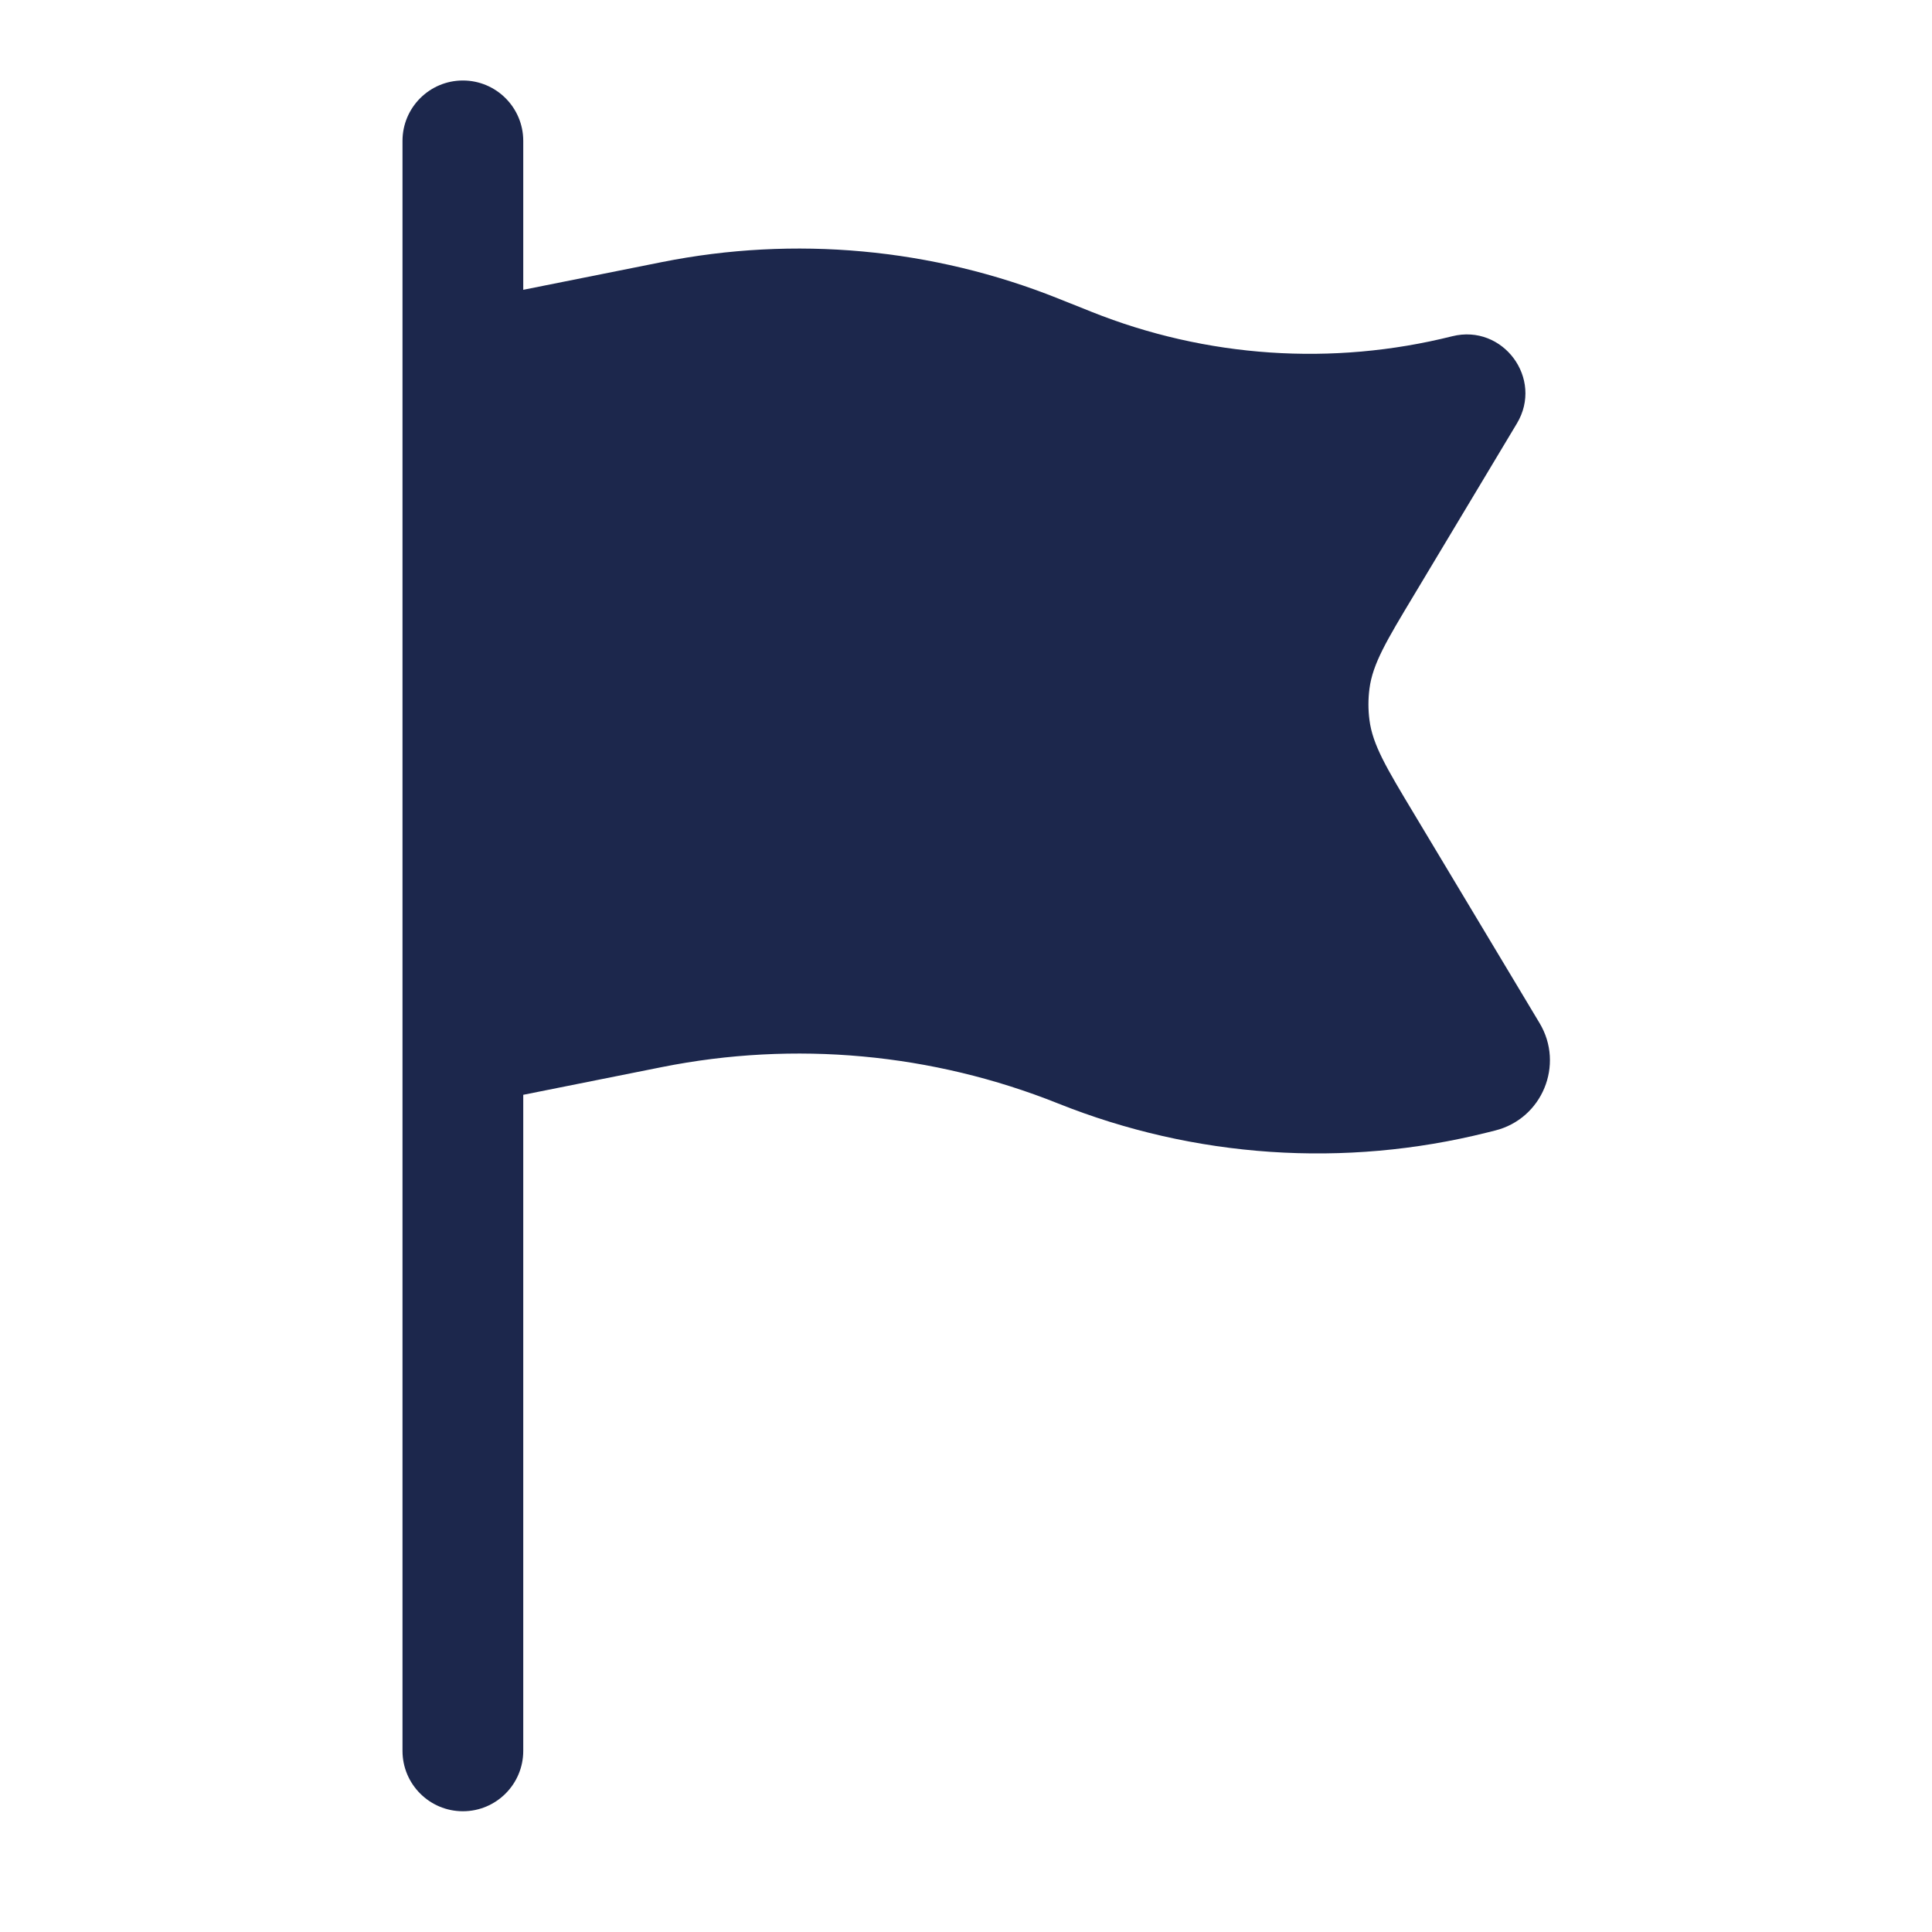
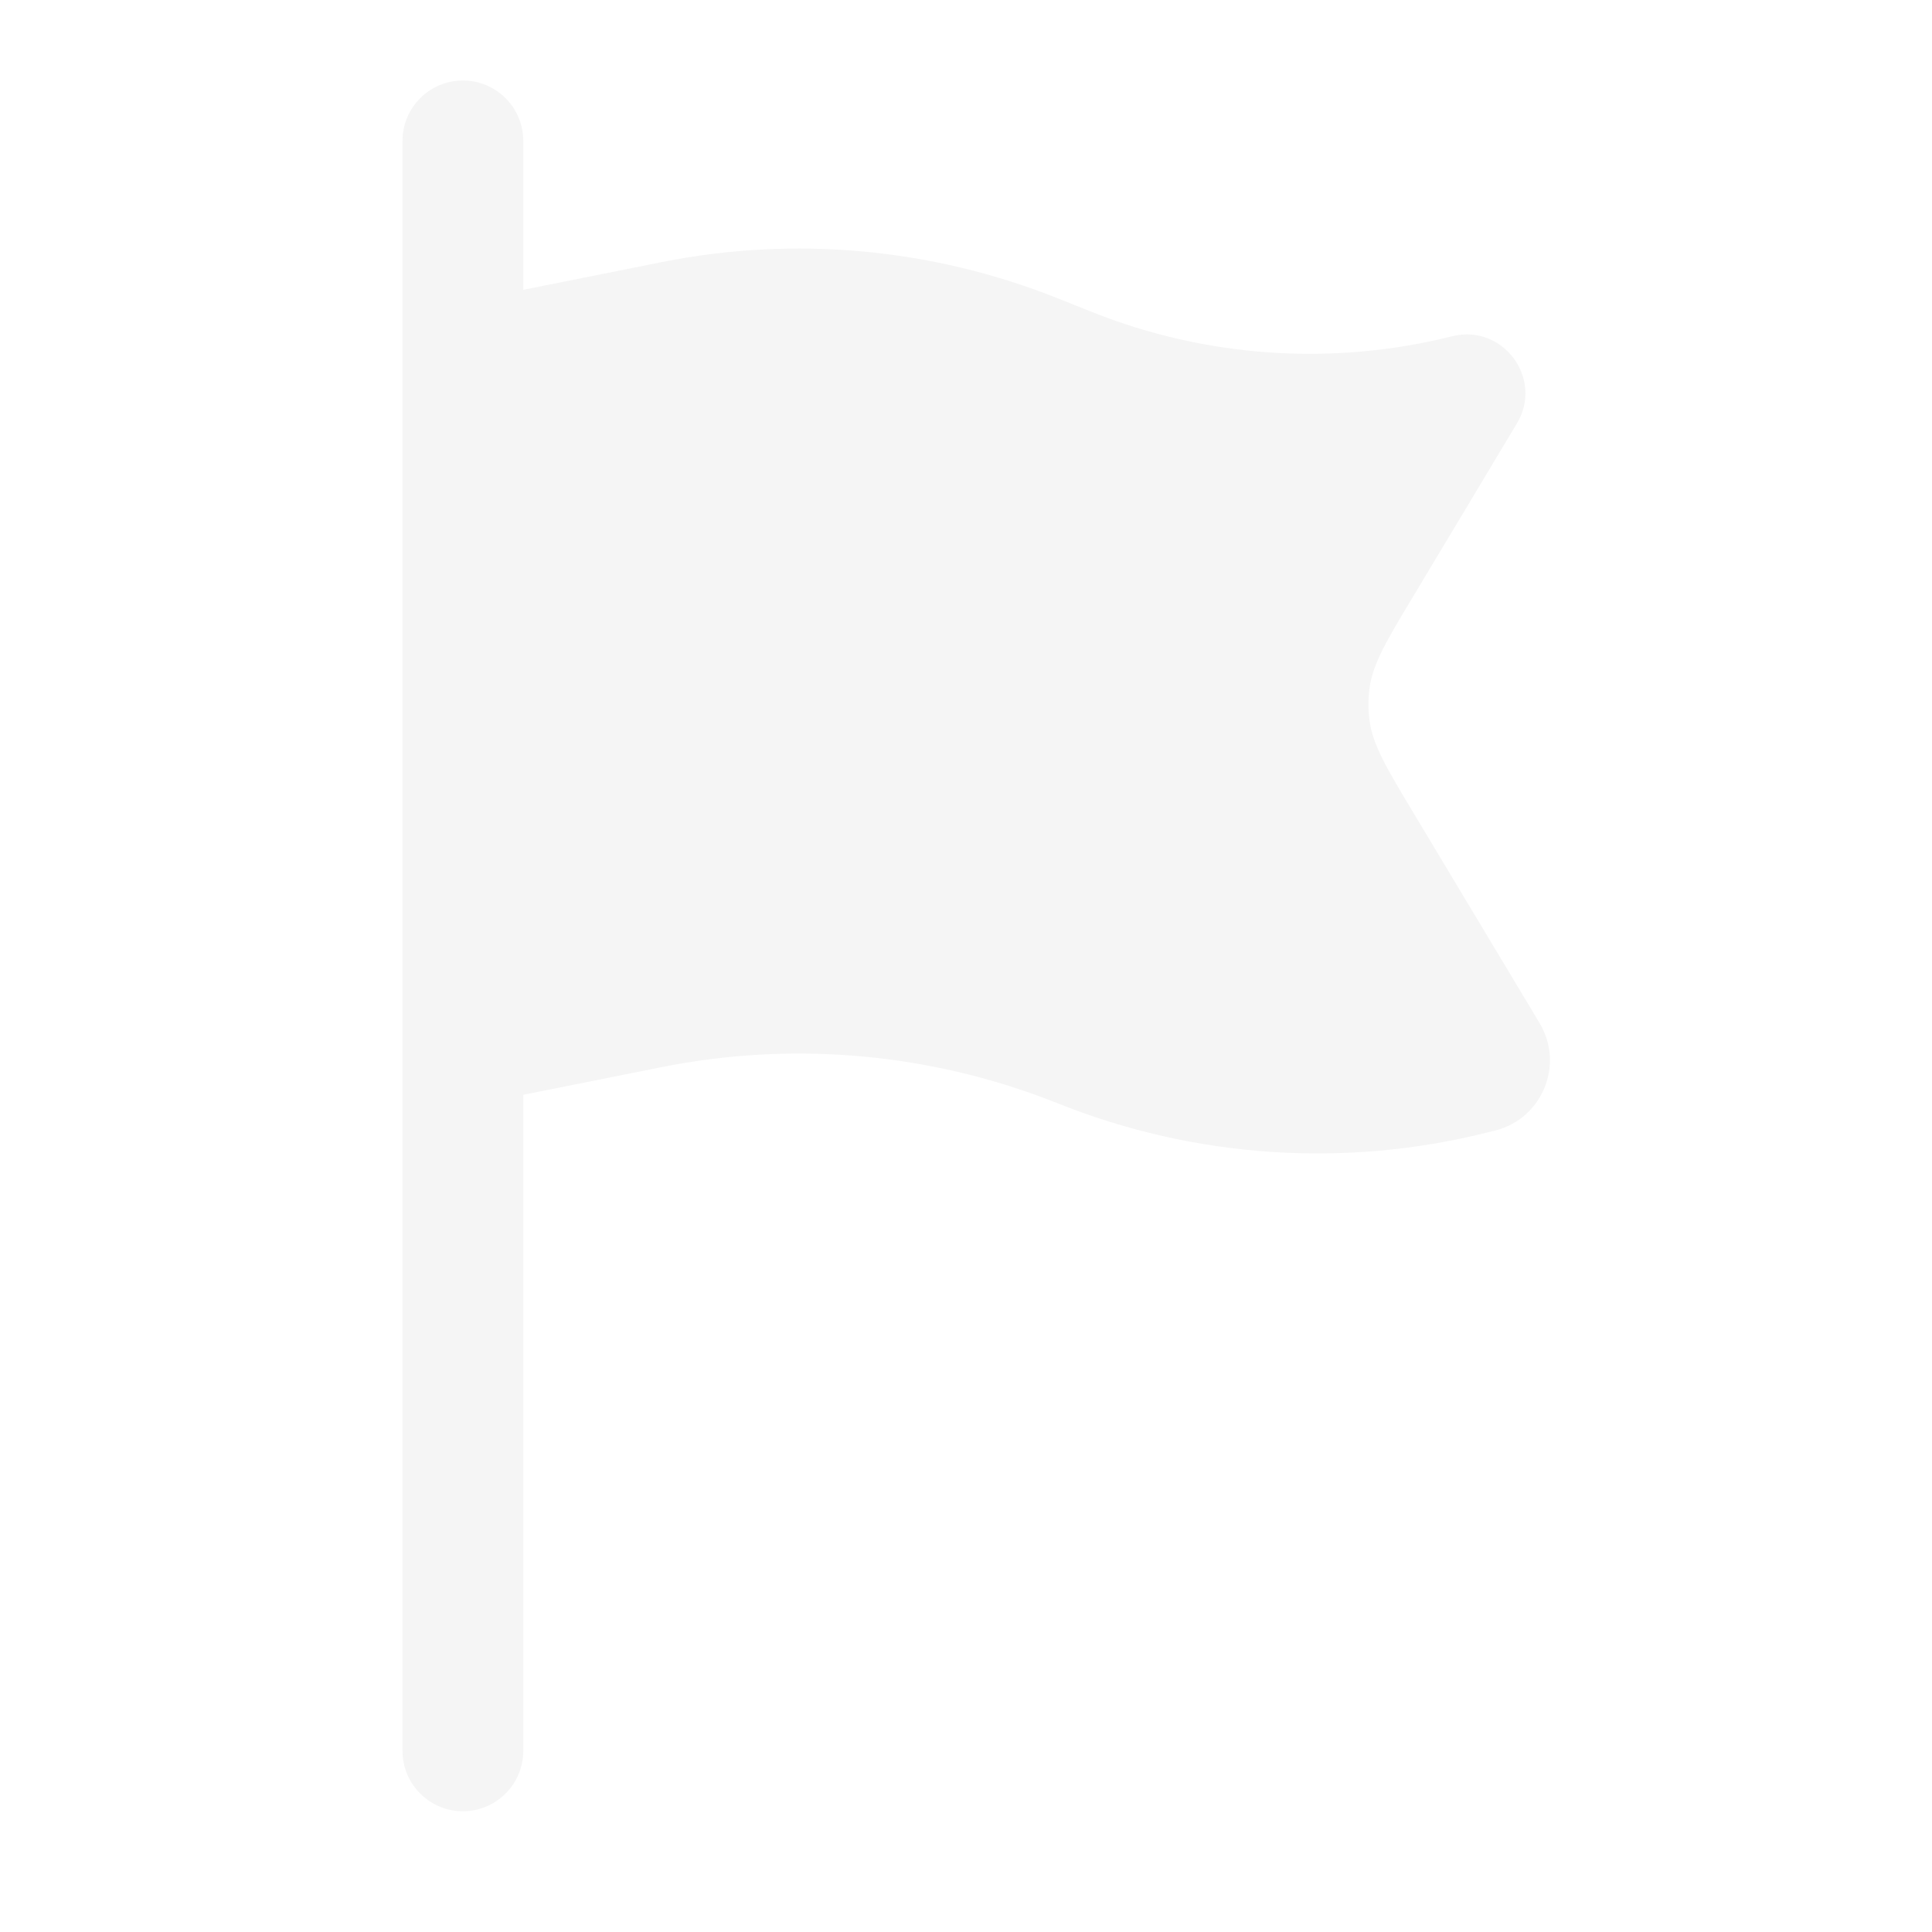
<svg xmlns="http://www.w3.org/2000/svg" width="800px" height="800px" viewBox="0 0 24 24" fill="none">
-   <path d="M5.75 1C6.164 1 6.5 1.336 6.5 1.75V3.6L8.221 3.256C9.871 2.926 11.582 3.083 13.145 3.708L13.558 3.873C14.983 4.443 16.551 4.55 18.04 4.177C18.671 4.02 19.178 4.704 18.843 5.261L17.565 7.392C17.223 7.961 17.052 8.246 17.012 8.555C16.995 8.685 16.995 8.815 17.012 8.945C17.052 9.254 17.223 9.539 17.565 10.108L19.125 12.709C19.436 13.227 19.158 13.898 18.572 14.044L18.472 14.069C16.702 14.512 14.838 14.385 13.145 13.708C11.582 13.083 9.871 12.926 8.221 13.256L6.5 13.6V21.75C6.5 22.164 6.164 22.5 5.75 22.5C5.336 22.5 5 22.164 5 21.75V1.75C5 1.336 5.336 1 5.75 1Z" fill="#1C274C" />
+   <path d="M5.75 1C6.164 1 6.5 1.336 6.5 1.75V3.6L8.221 3.256C9.871 2.926 11.582 3.083 13.145 3.708L13.558 3.873C14.983 4.443 16.551 4.55 18.04 4.177C18.671 4.02 19.178 4.704 18.843 5.261L17.565 7.392C17.223 7.961 17.052 8.246 17.012 8.555C16.995 8.685 16.995 8.815 17.012 8.945C17.052 9.254 17.223 9.539 17.565 10.108L19.125 12.709C19.436 13.227 19.158 13.898 18.572 14.044L18.472 14.069C16.702 14.512 14.838 14.385 13.145 13.708C11.582 13.083 9.871 12.926 8.221 13.256L6.5 13.6V21.75C6.5 22.164 6.164 22.5 5.75 22.5C5.336 22.5 5 22.164 5 21.75V1.75C5 1.336 5.336 1 5.75 1Z" fill="#f5f5f5" />
</svg>
